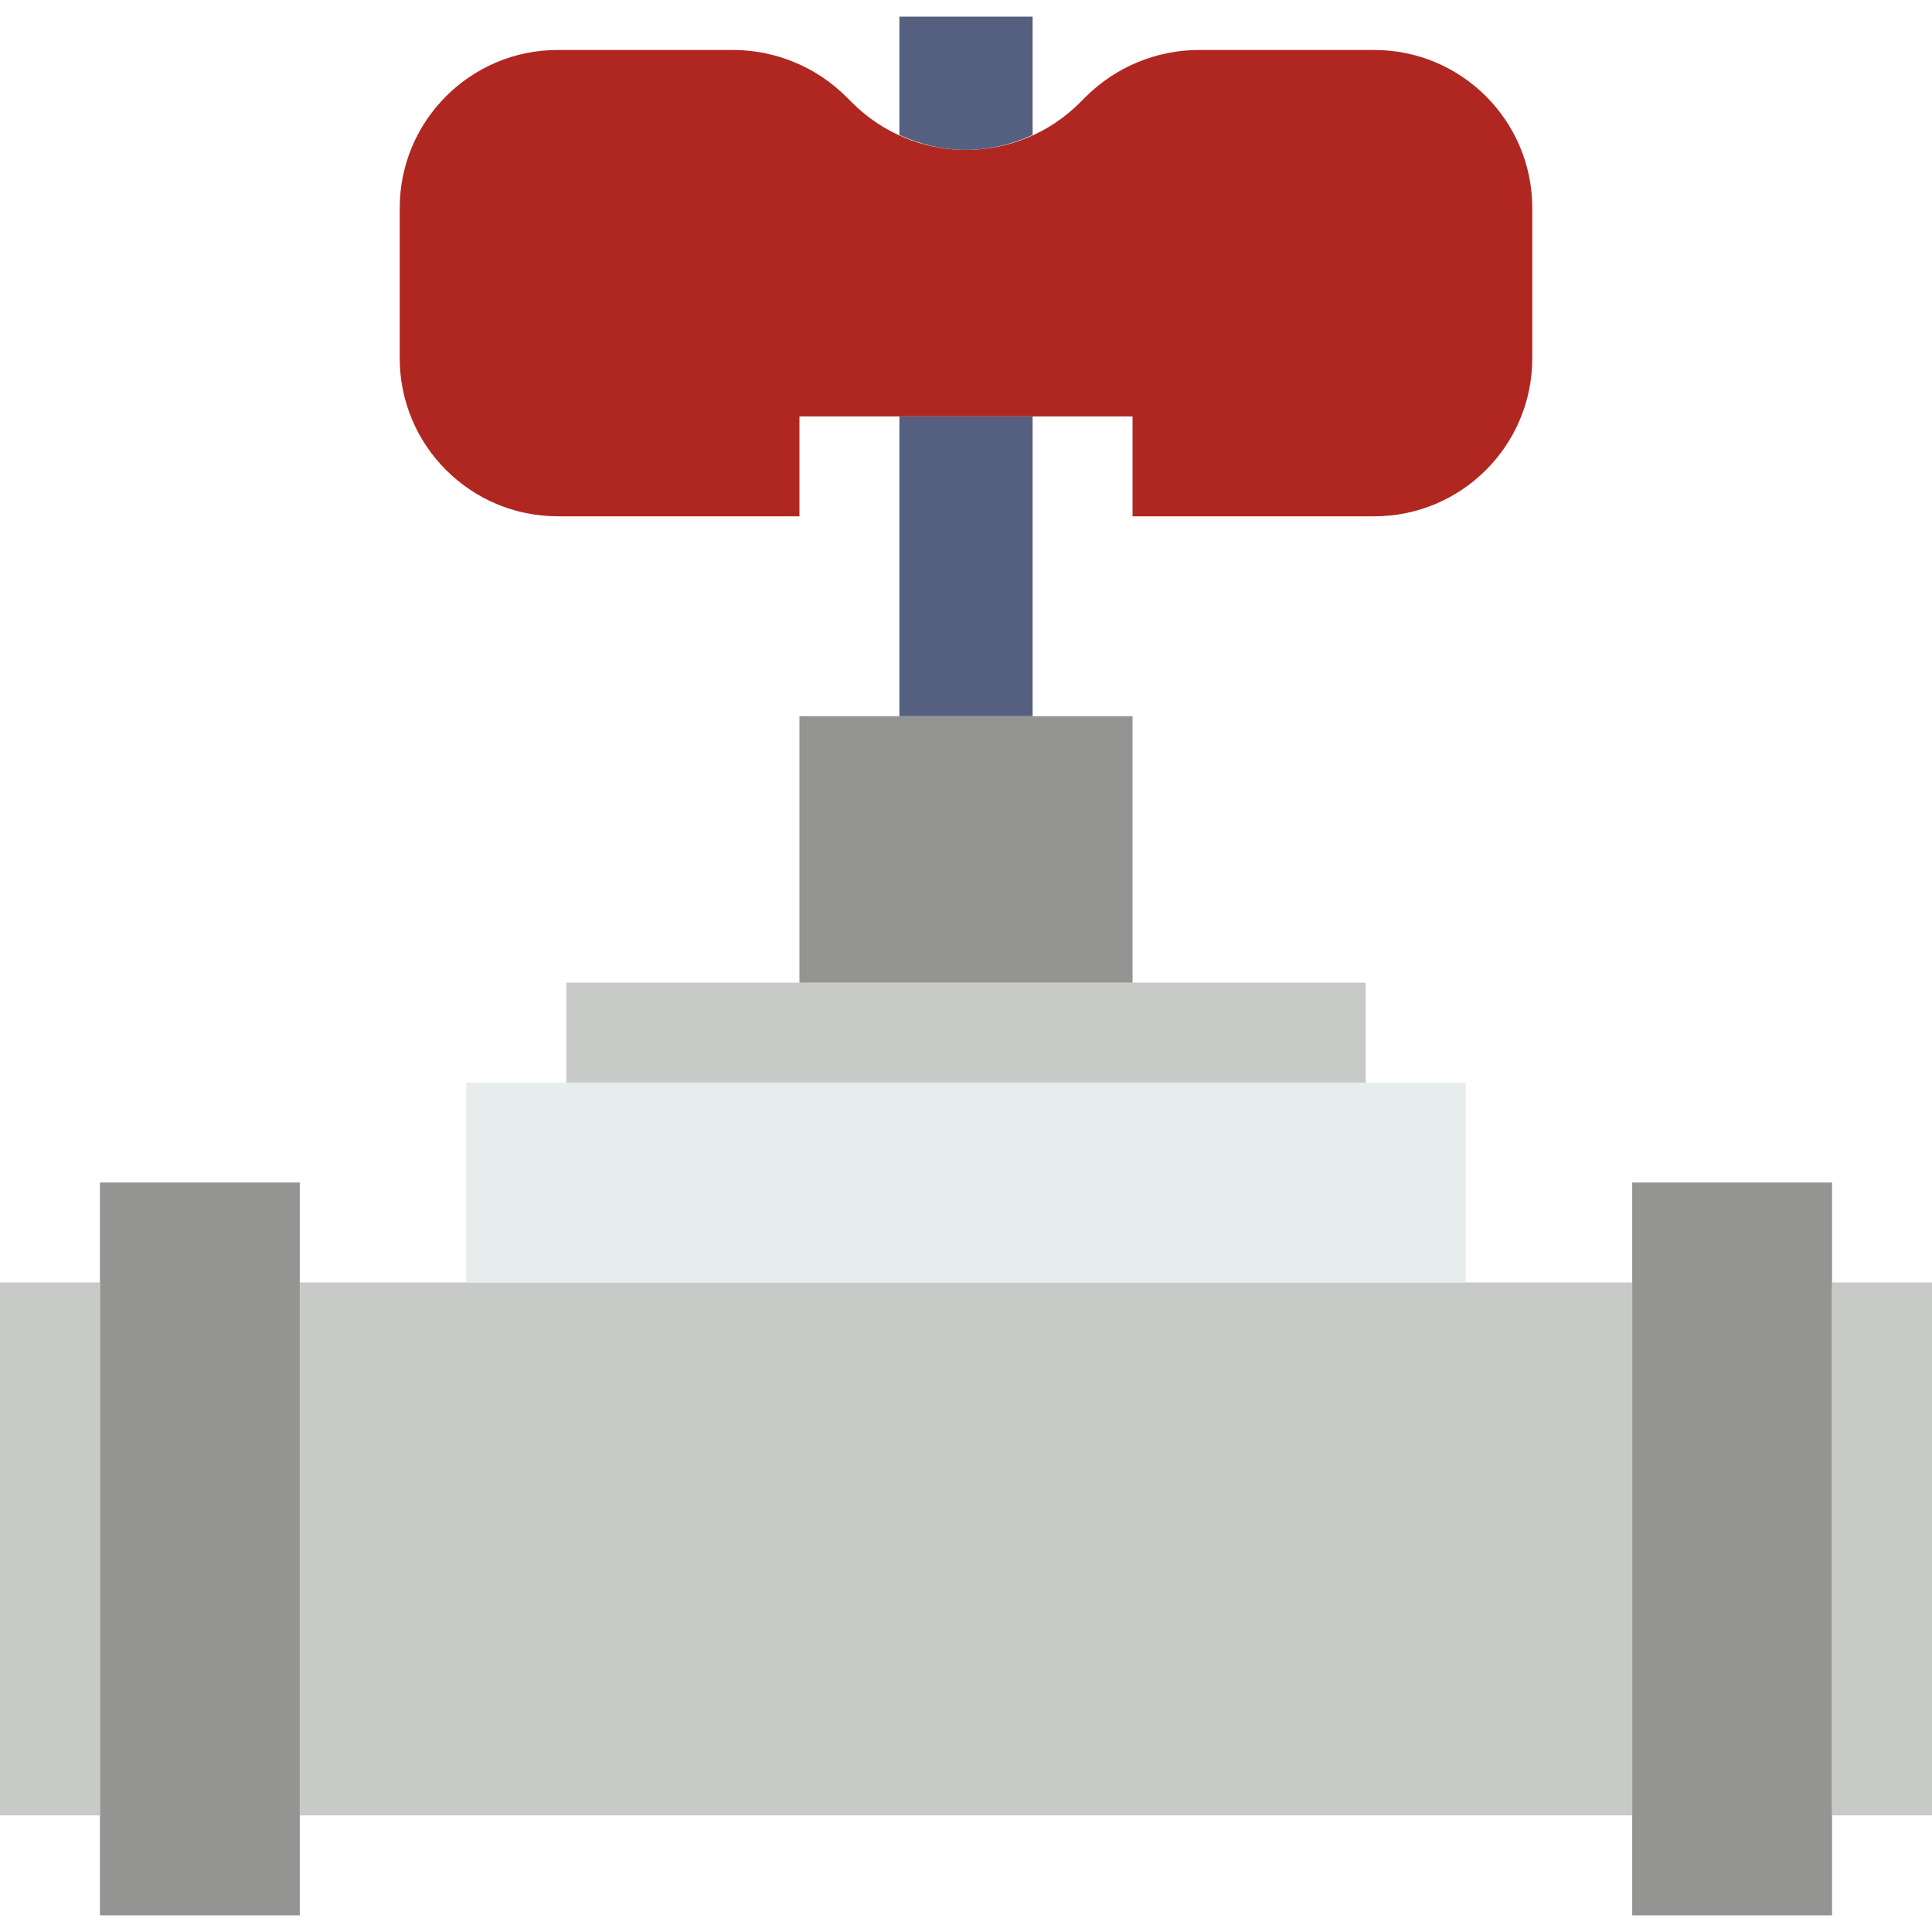
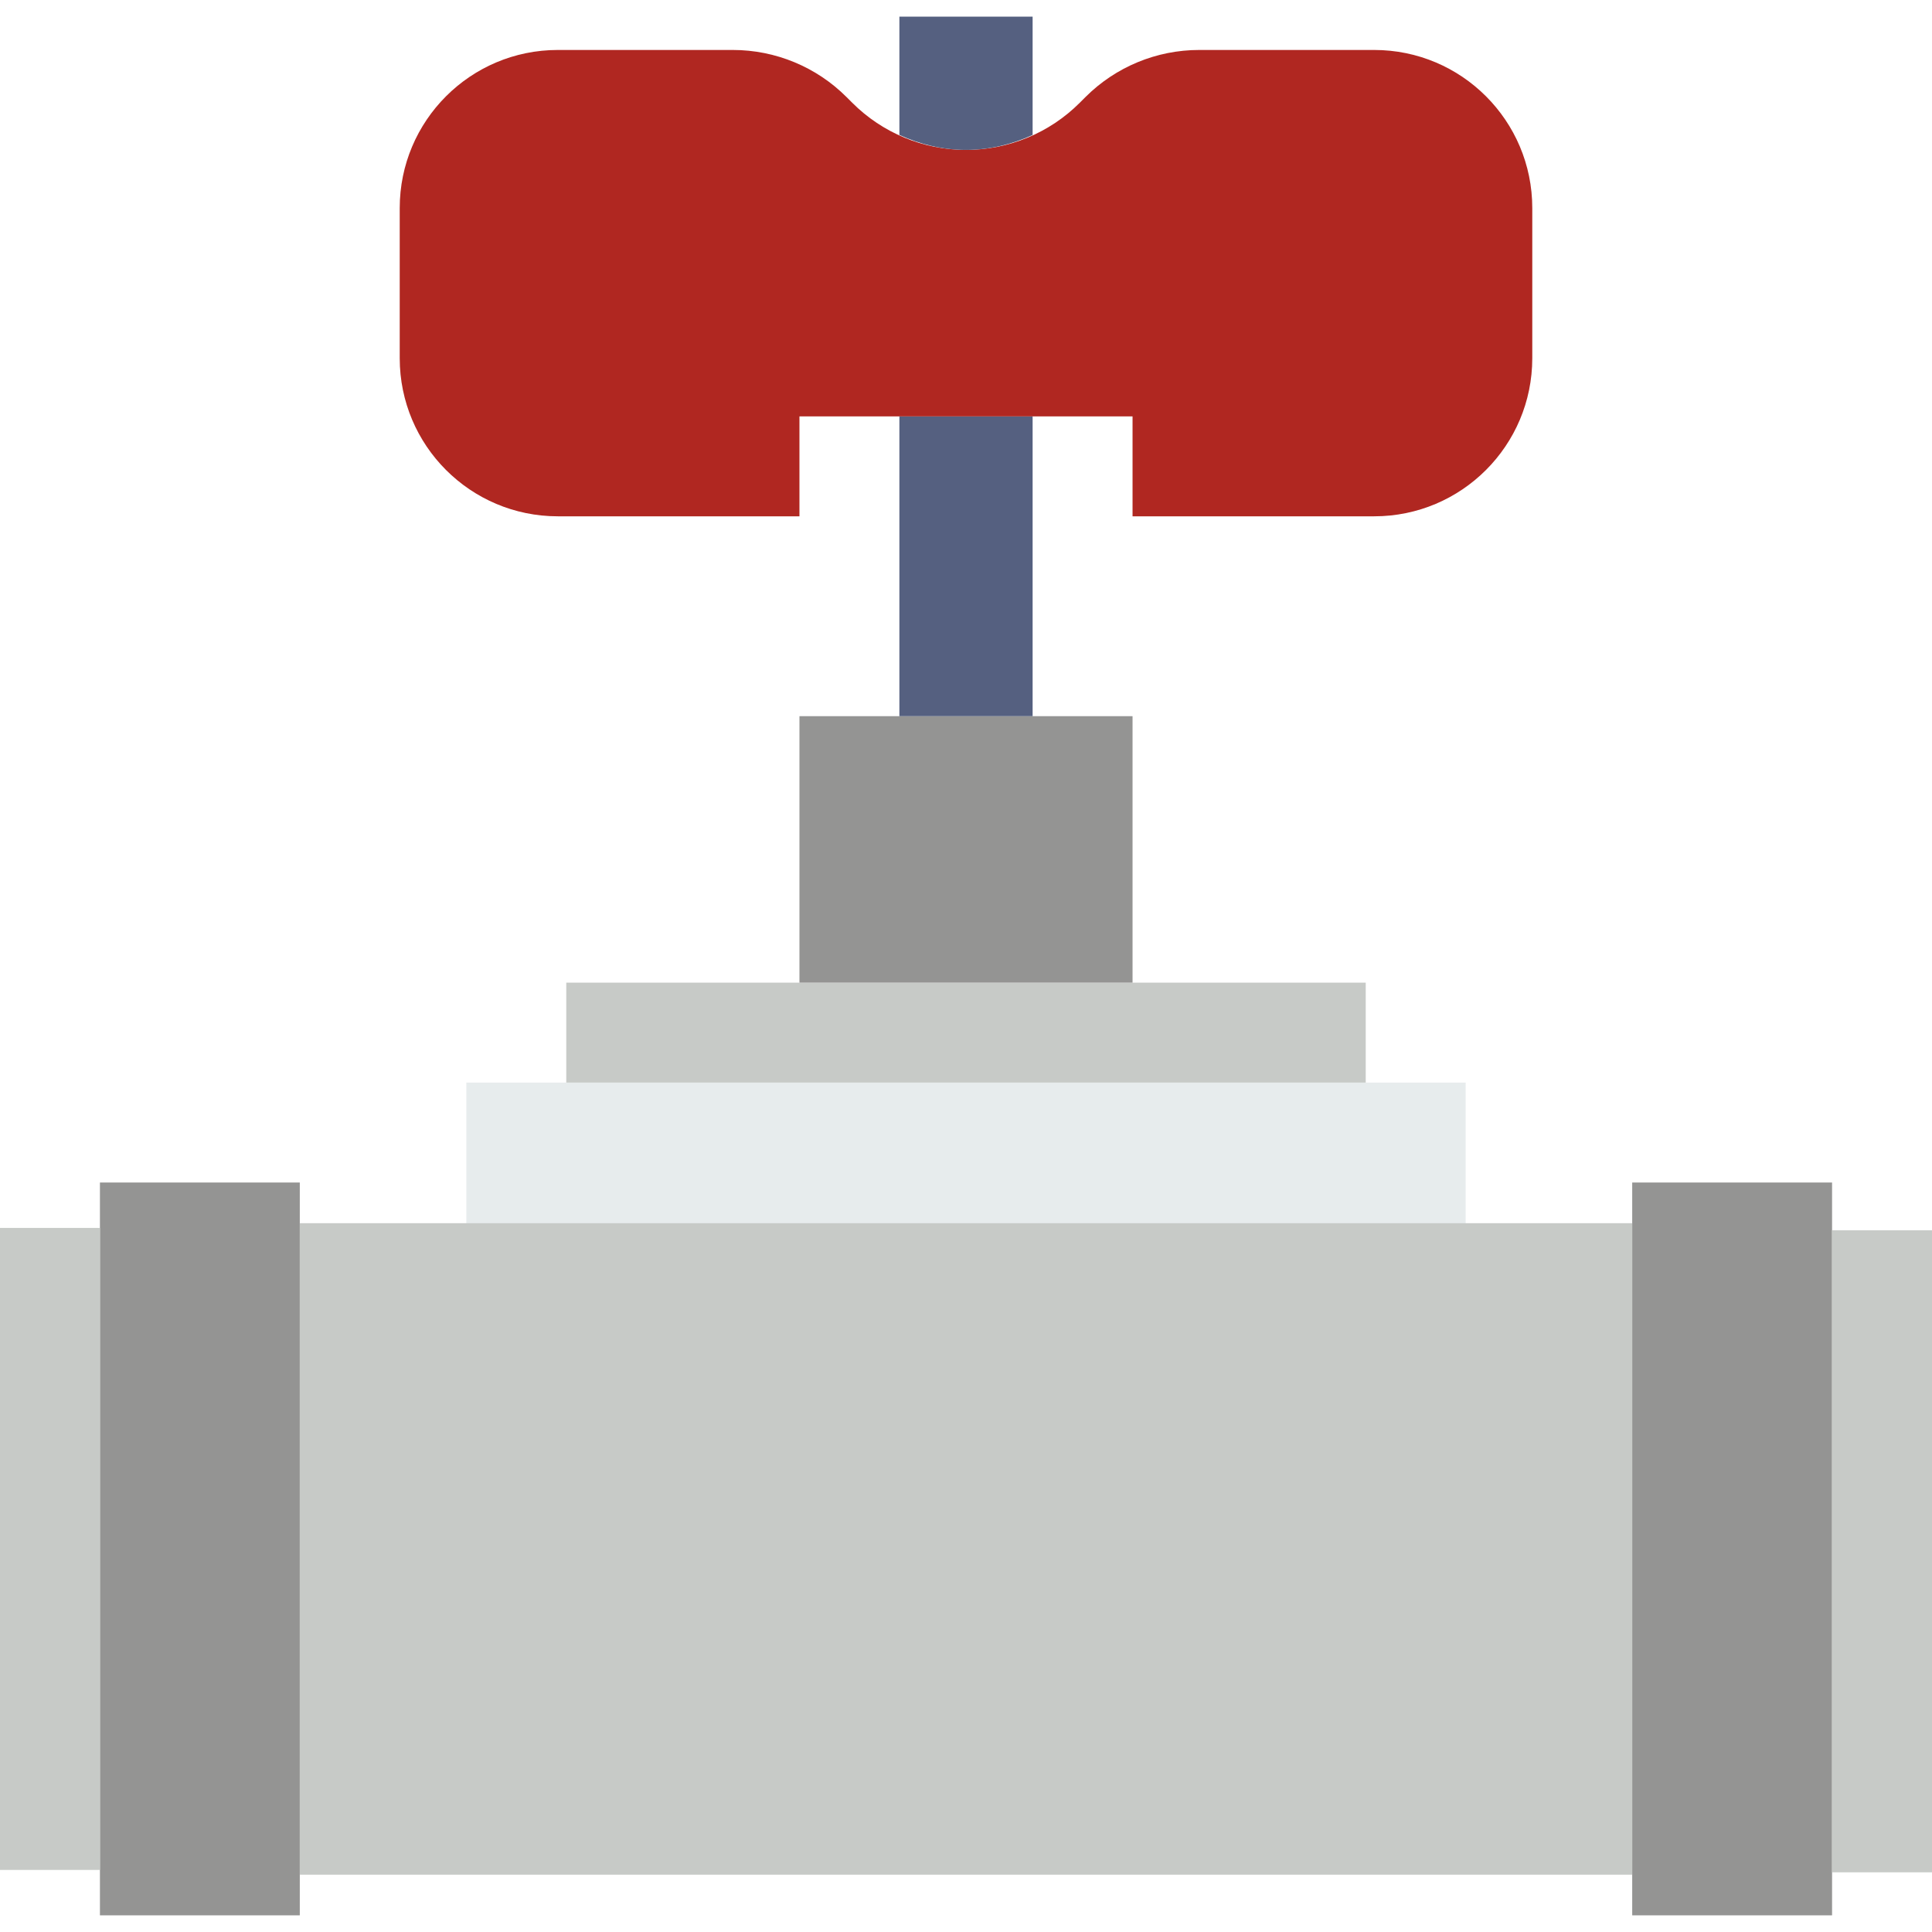
<svg xmlns="http://www.w3.org/2000/svg" version="1.1" id="Capa_1" viewBox="0 0 58 58" xml:space="preserve">
-   <rect x="49" y="35.5" style="fill:#949493;" width="6" height="22" />
-   <polyline style="fill:#C7CAC7;" points="9,54.5 49,54.5 49,38.5 9,38.5 " />
-   <rect x="55" y="38.5" style="fill:#C7CAC7;" width="3" height="16" />
-   <rect x="3" y="35.5" style="fill:#949493;" width="6" height="22" />
-   <rect x="0" y="38.5" style="fill:#C7CAC7;" width="3" height="16" />
-   <rect x="14" y="32.5" style="fill:#E7ECED;" width="30" height="6" />
-   <rect x="17" y="29.5" style="fill:#C7CAC7;" width="24" height="3" />
-   <rect x="24" y="21.5" style="fill:#949493;" width="10" height="8" />
-   <rect x="27" y="12.5" style="fill:#556080;" width="4" height="9" />
-   <path style="fill:#B02721;" d="M32.586,2.914l-0.172,0.172C31.509,3.991,30.281,4.5,29,4.5h0c-1.281,0-2.509-0.509-3.414-1.414  l-0.172-0.172C24.509,2.009,23.281,1.5,22,1.5h-5.254C14.125,1.5,12,3.625,12,6.246v4.508c0,2.621,2.125,4.746,4.746,4.746H24v-3h10  v3h7.254c2.621,0,4.746-2.125,4.746-4.746V6.246C46,3.625,43.875,1.5,41.254,1.5H36C34.719,1.5,33.491,2.009,32.586,2.914z" />
-   <path style="fill:#556080;" d="M29,4.5c0.699,0,1.376-0.164,2-0.449V0.5h-4v3.551C27.624,4.336,28.301,4.5,29,4.5z" />
+   <defs id="defs9" />
+   <rect x="49" y="35.5" style="fill:#949493;" width="6" height="22" id="rect1" />
+   <rect x="55" y="36.934" style="fill:#c7cac7;stroke-width:1.098" width="3" height="19.274" id="rect2" />
+   <rect x="3" y="35.5" style="fill:#949493;" width="6" height="22" id="rect3" />
+   <rect x="0" y="36.863" style="fill:#c7cac7;stroke-width:1.098" width="3" height="19.274" id="rect4" />
+   <rect x="14" y="32.5" style="fill:#E7ECED;" width="30" height="6" id="rect5" />
+   <rect x="17" y="29.5" style="fill:#C7CAC7;" width="24" height="3" id="rect6" />
+   <rect x="24" y="21.5" style="fill:#949493;" width="10" height="8" id="rect7" />
+   <rect x="27" y="12.5" style="fill:#556080;" width="4" height="9" id="rect8" />
+   <path style="fill:#B02721;" d="M32.586,2.914l-0.172,0.172C31.509,3.991,30.281,4.5,29,4.5h0c-1.281,0-2.509-0.509-3.414-1.414  l-0.172-0.172C24.509,2.009,23.281,1.5,22,1.5h-5.254C14.125,1.5,12,3.625,12,6.246v4.508c0,2.621,2.125,4.746,4.746,4.746H24v-3h10  v3h7.254c2.621,0,4.746-2.125,4.746-4.746V6.246C46,3.625,43.875,1.5,41.254,1.5H36C34.719,1.5,33.491,2.009,32.586,2.914z" id="path8" />
+   <path style="fill:#556080;" d="M29,4.5c0.699,0,1.376-0.164,2-0.449V0.5h-4v3.551C27.624,4.336,28.301,4.5,29,4.5z" id="path9" />
+   <polyline style="fill:#c7cac7" points="9,54.5 49,54.5 49,38.5 9,38.5 " id="polyline1" transform="matrix(1,0,0,1.222393,0,-10.34126)" />
</svg>
